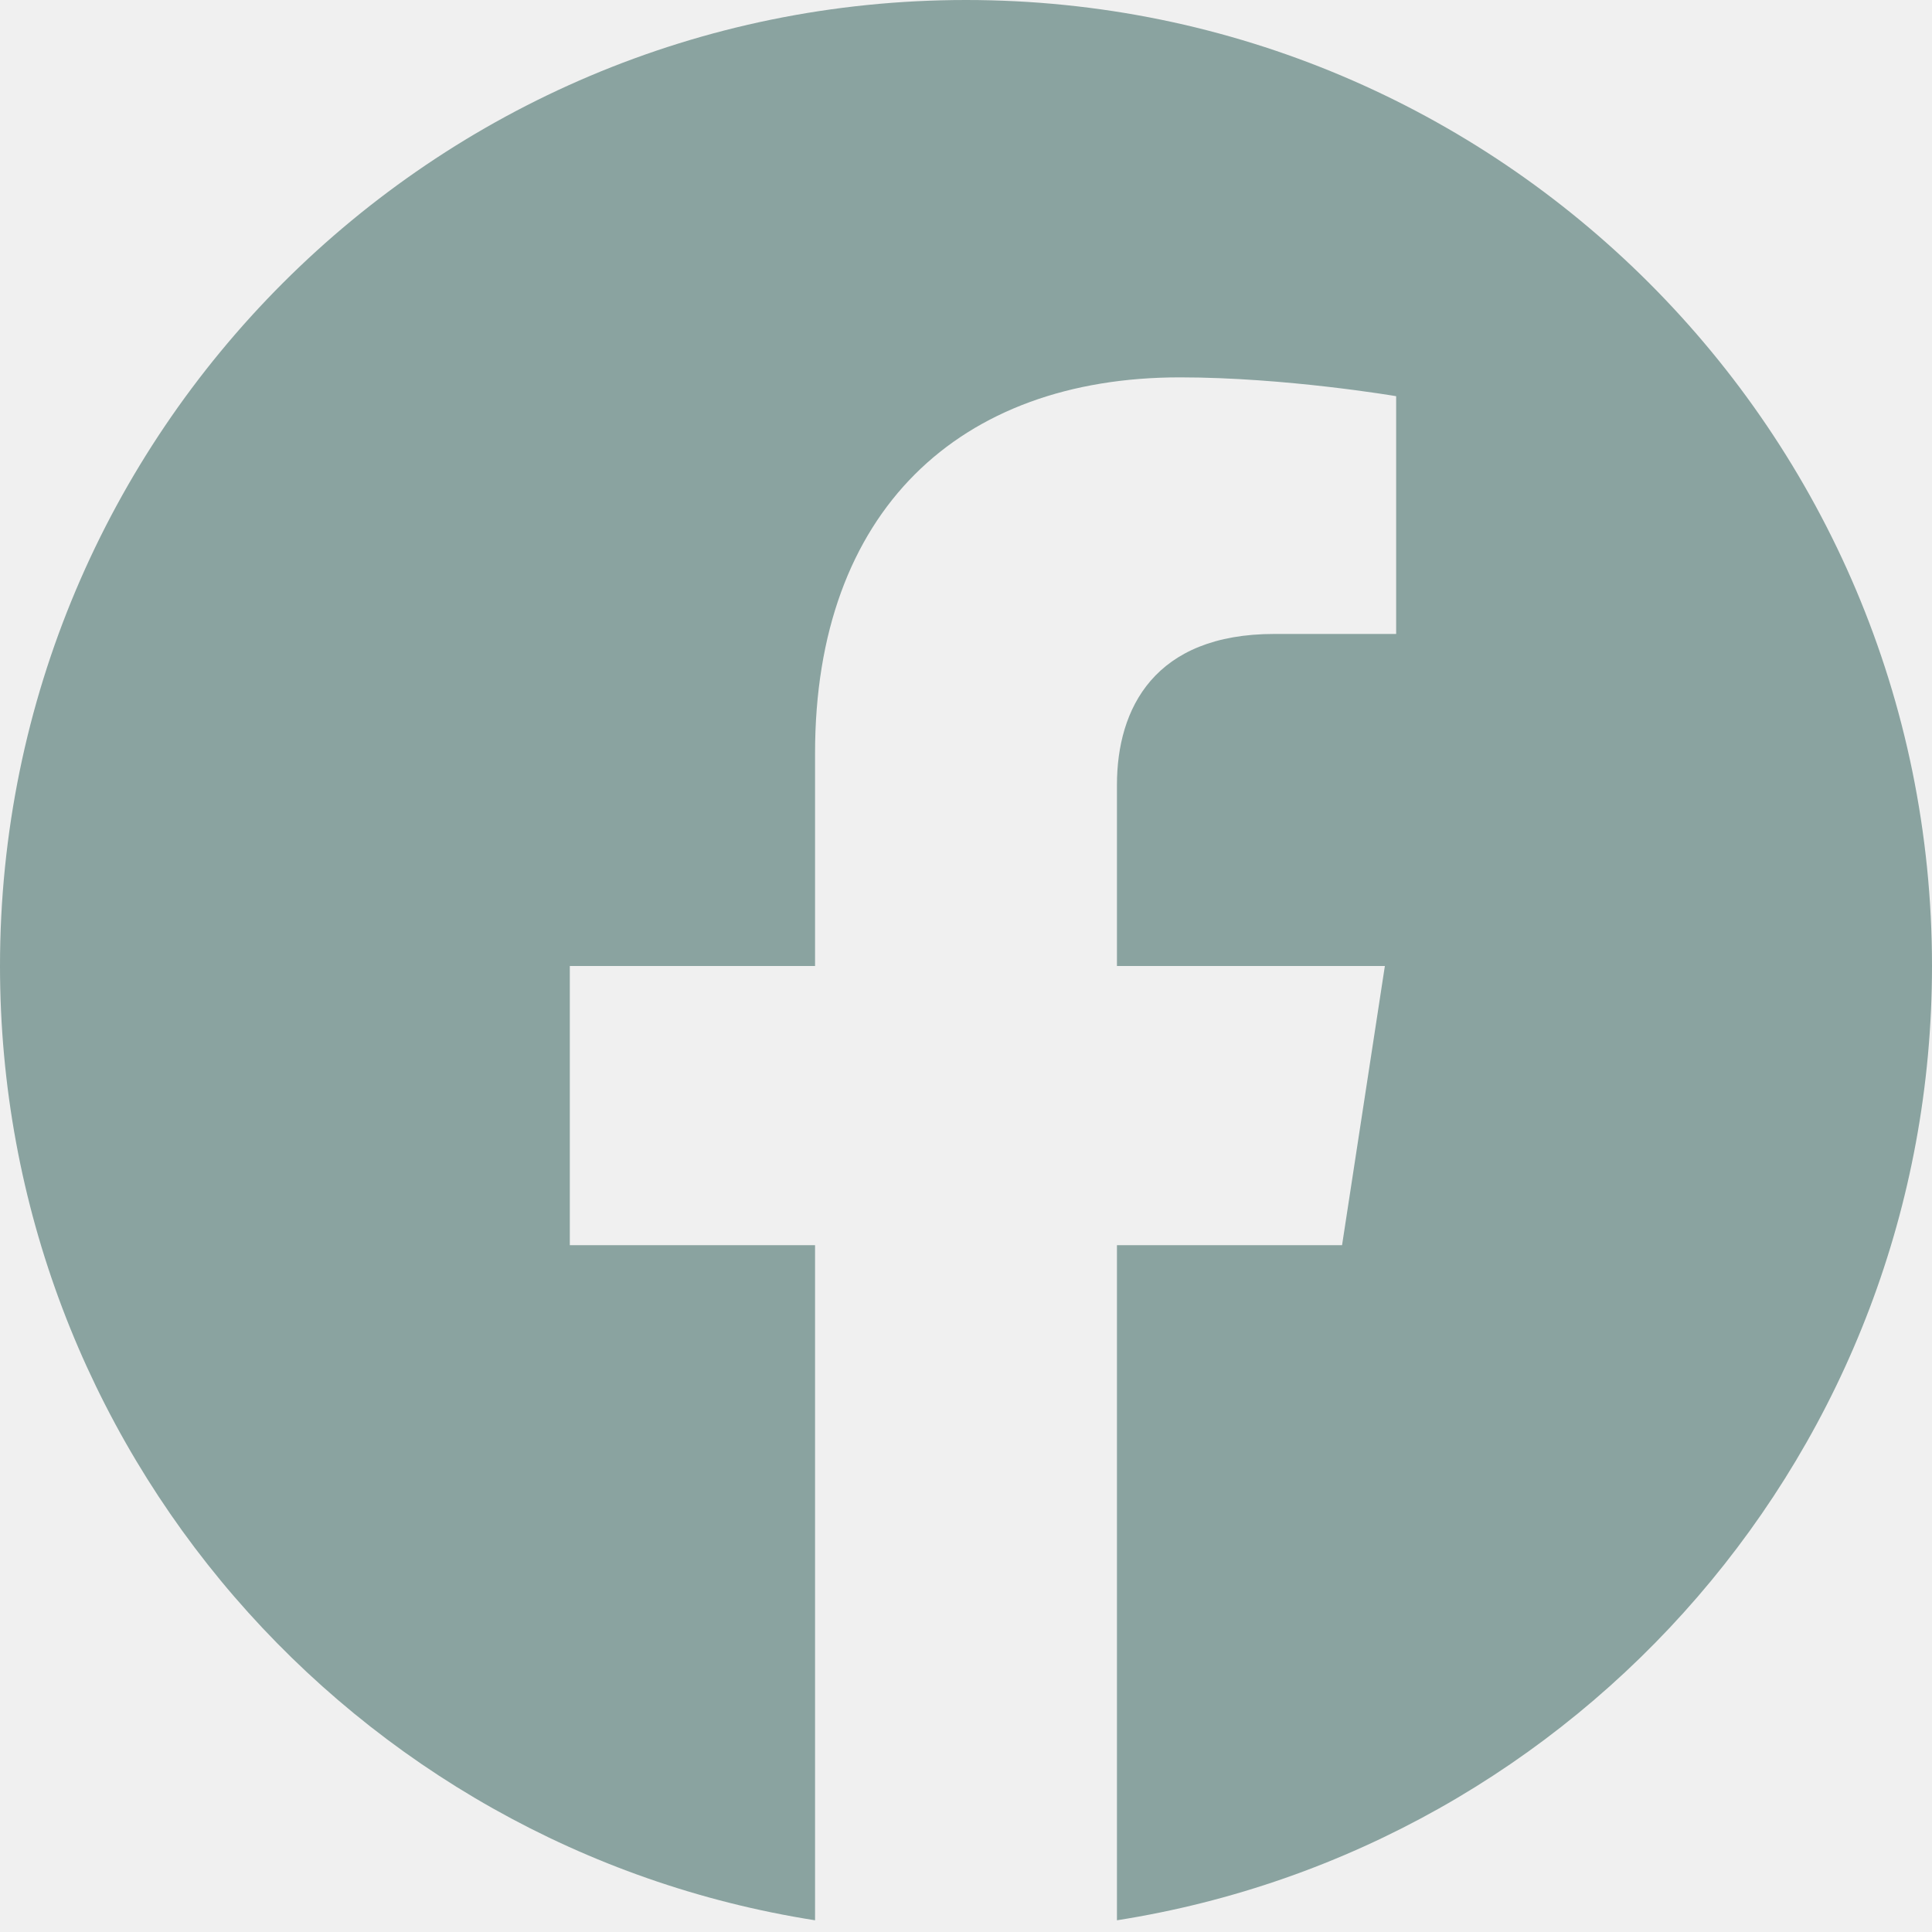
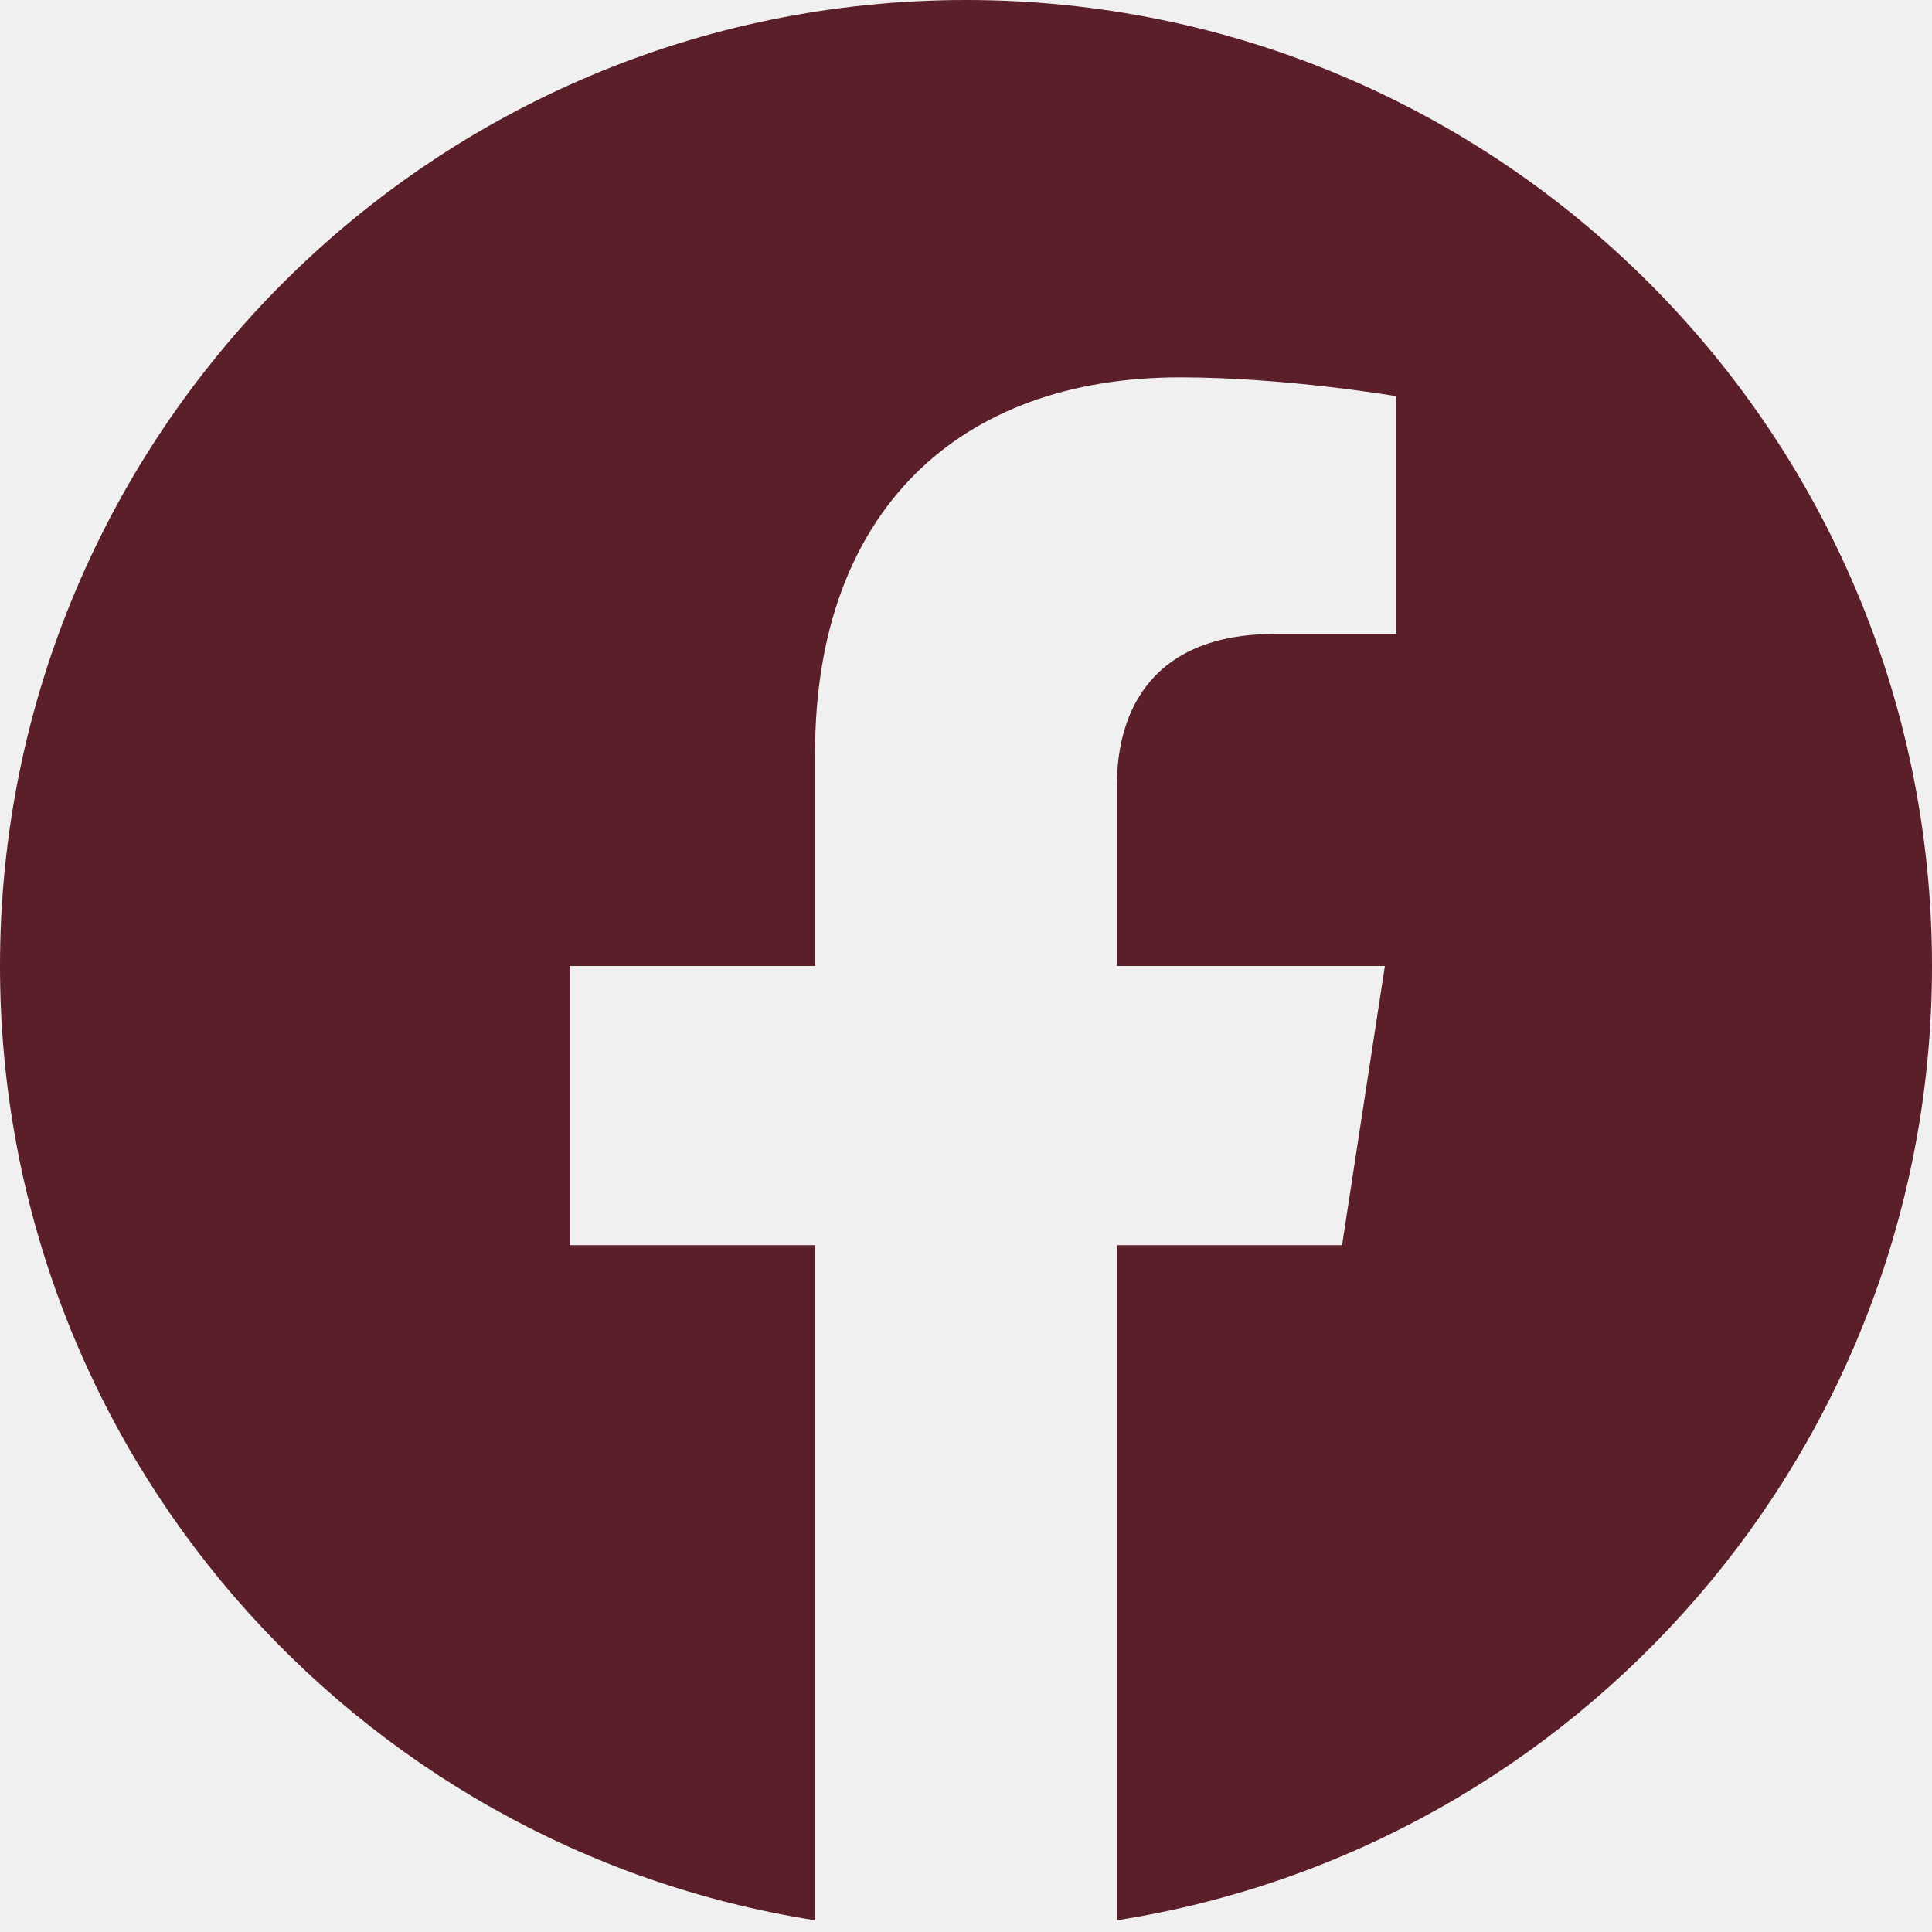
- <svg xmlns="http://www.w3.org/2000/svg" width="31" height="31" viewBox="0 0 31 31" fill="none">
+ <svg xmlns="http://www.w3.org/2000/svg" width="31" height="31" viewBox="0 0 31 31" fill="#5B1F29">
  <g clip-path="url(#clip0_6_59)">
-     <path d="M31 15.5C31 6.94 24.06 0 15.5 0C6.94 0 0 6.94 0 15.5C0 23.236 5.668 29.649 13.078 30.812V19.98H9.143V15.5H13.078V12.085C13.078 8.2 15.392 6.055 18.933 6.055C20.628 6.055 22.402 6.357 22.402 6.357V10.172H20.448C18.523 10.172 17.922 11.367 17.922 12.594V15.5H22.221L21.534 19.98H17.922V30.812C25.332 29.649 31 23.236 31 15.5Z" fill="#8AA3A0" />
+     <path d="M31 15.5C31 6.94 24.06 0 15.5 0C6.94 0 0 6.94 0 15.5C0 23.236 5.668 29.649 13.078 30.812V19.98H9.143V15.5H13.078V12.085C13.078 8.2 15.392 6.055 18.933 6.055C20.628 6.055 22.402 6.357 22.402 6.357V10.172H20.448C18.523 10.172 17.922 11.367 17.922 12.594V15.5H22.221L21.534 19.98H17.922V30.812C25.332 29.649 31 23.236 31 15.5Z" />
  </g>
-   <defs>
-     <clipPath id="clip0_6_59">
-       <rect width="31" height="31" fill="white" />
-     </clipPath>
-   </defs>
</svg>
